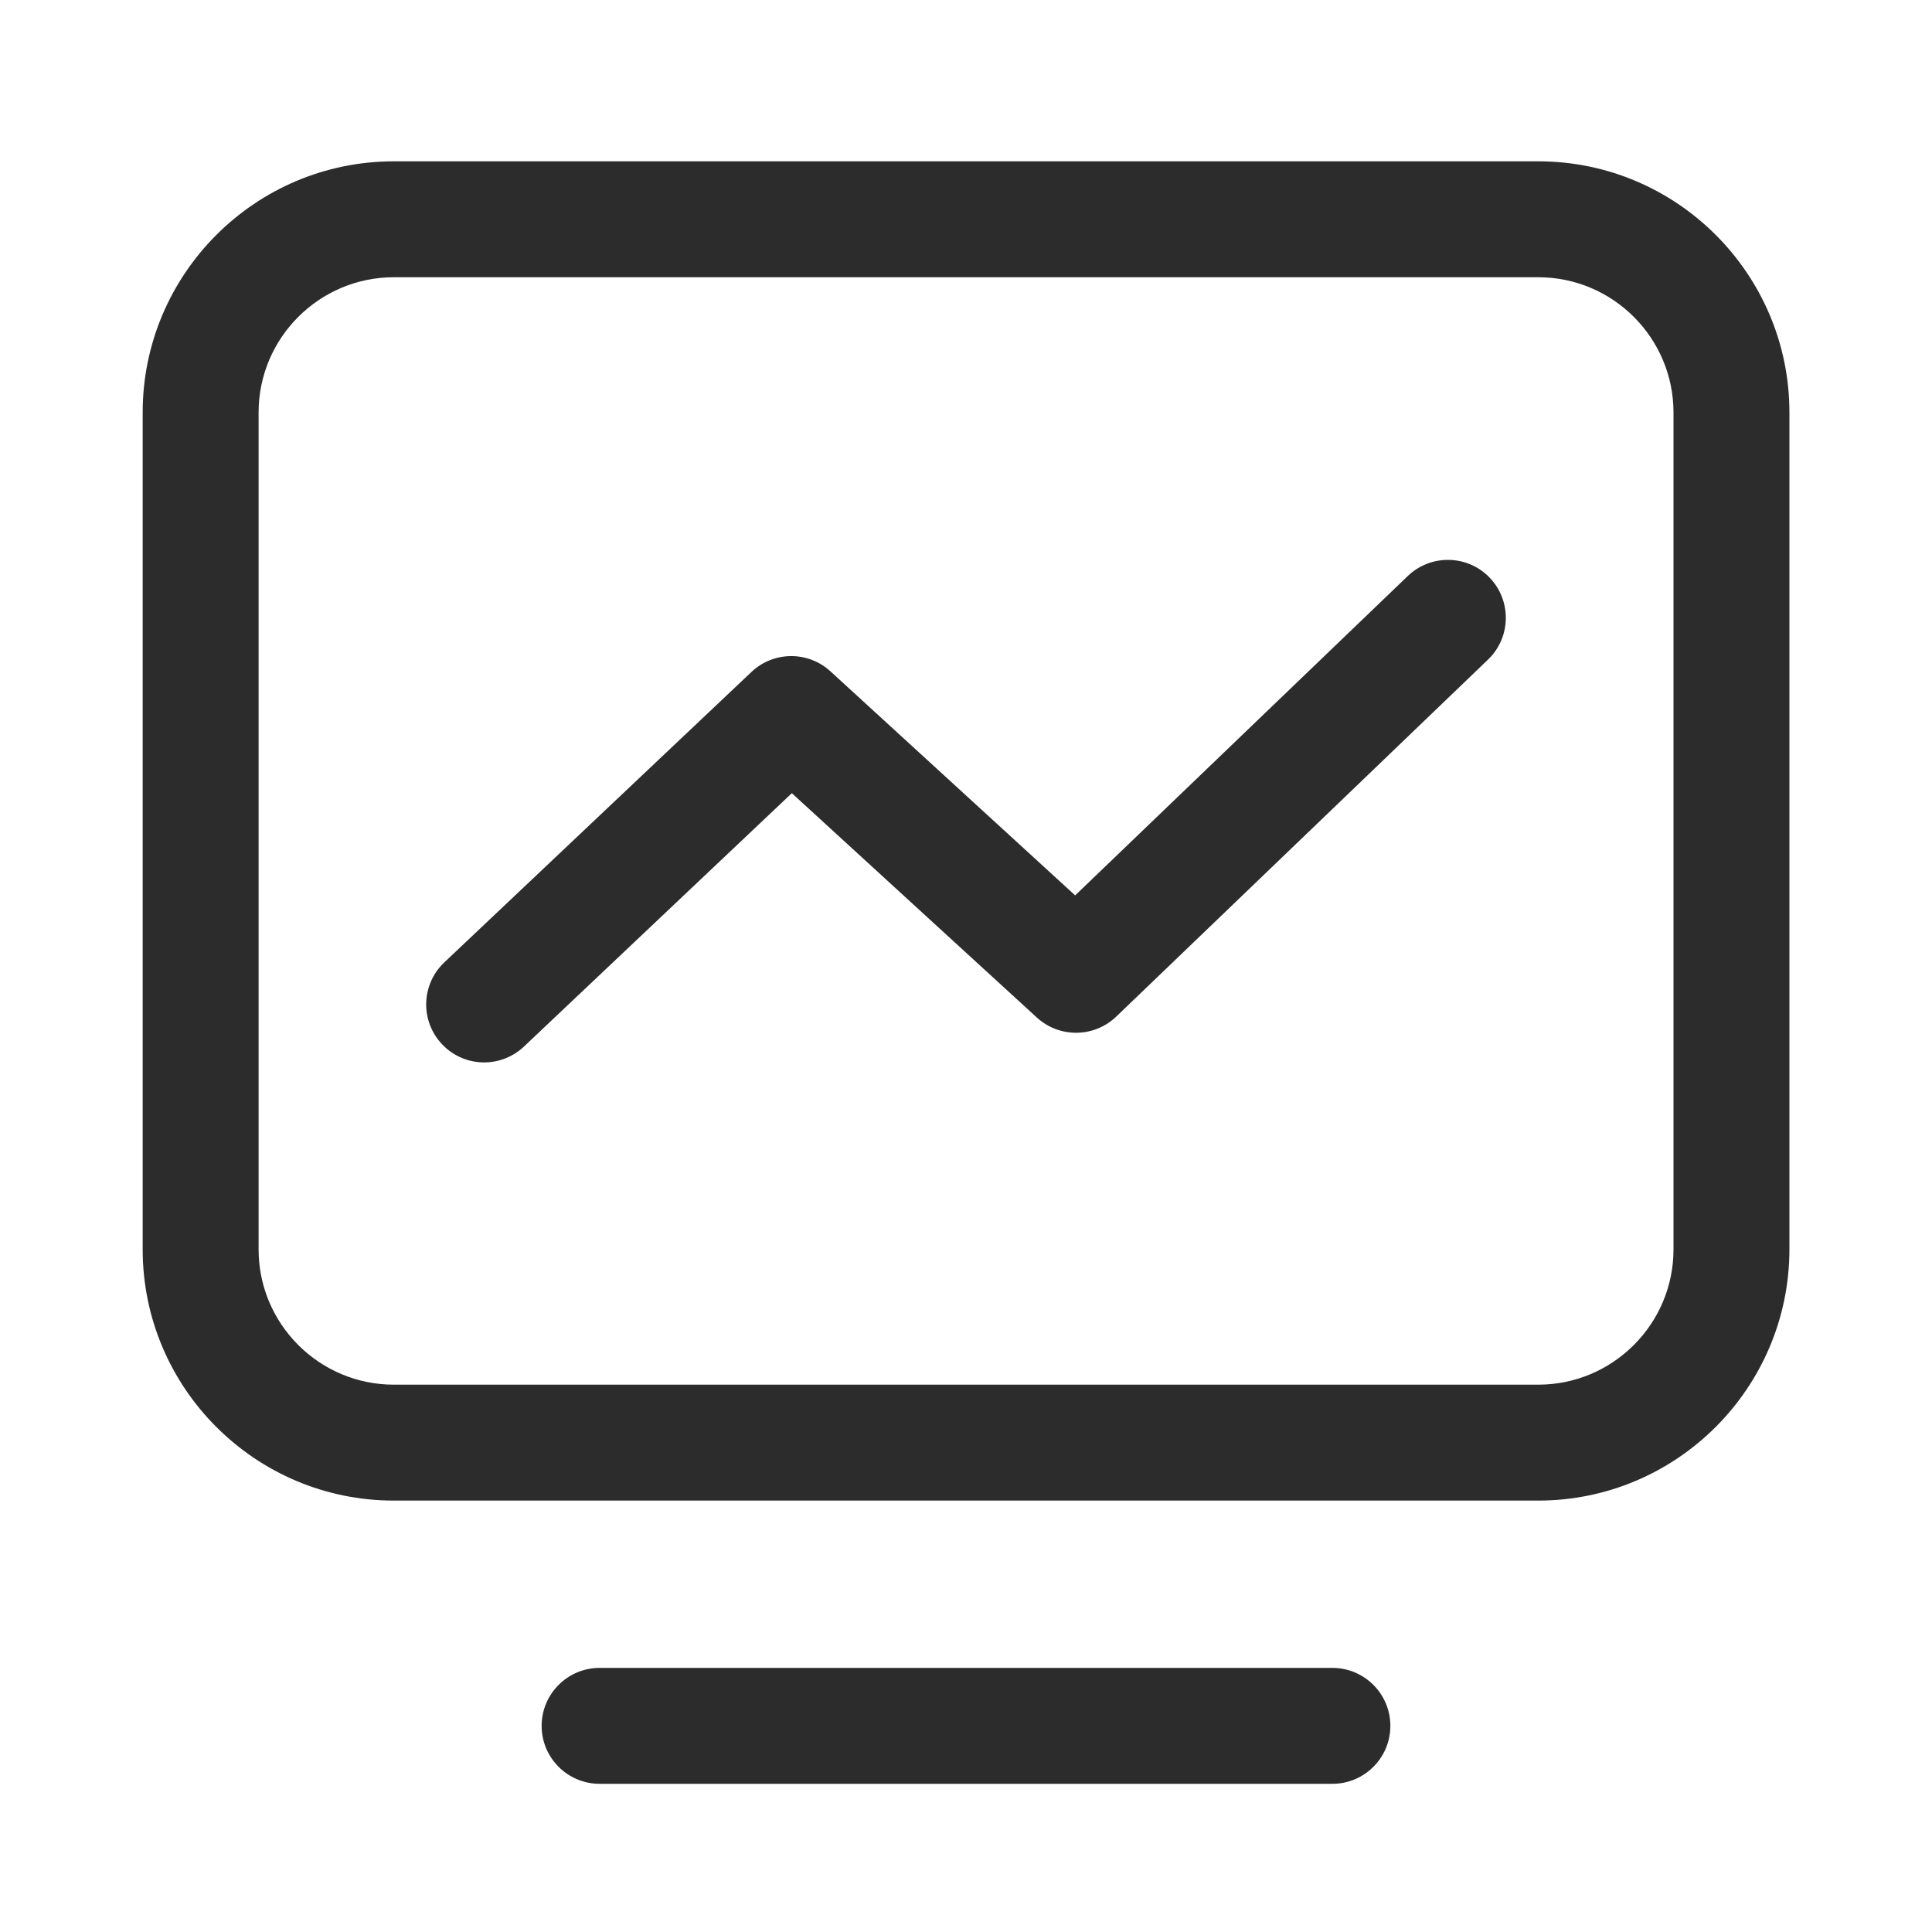
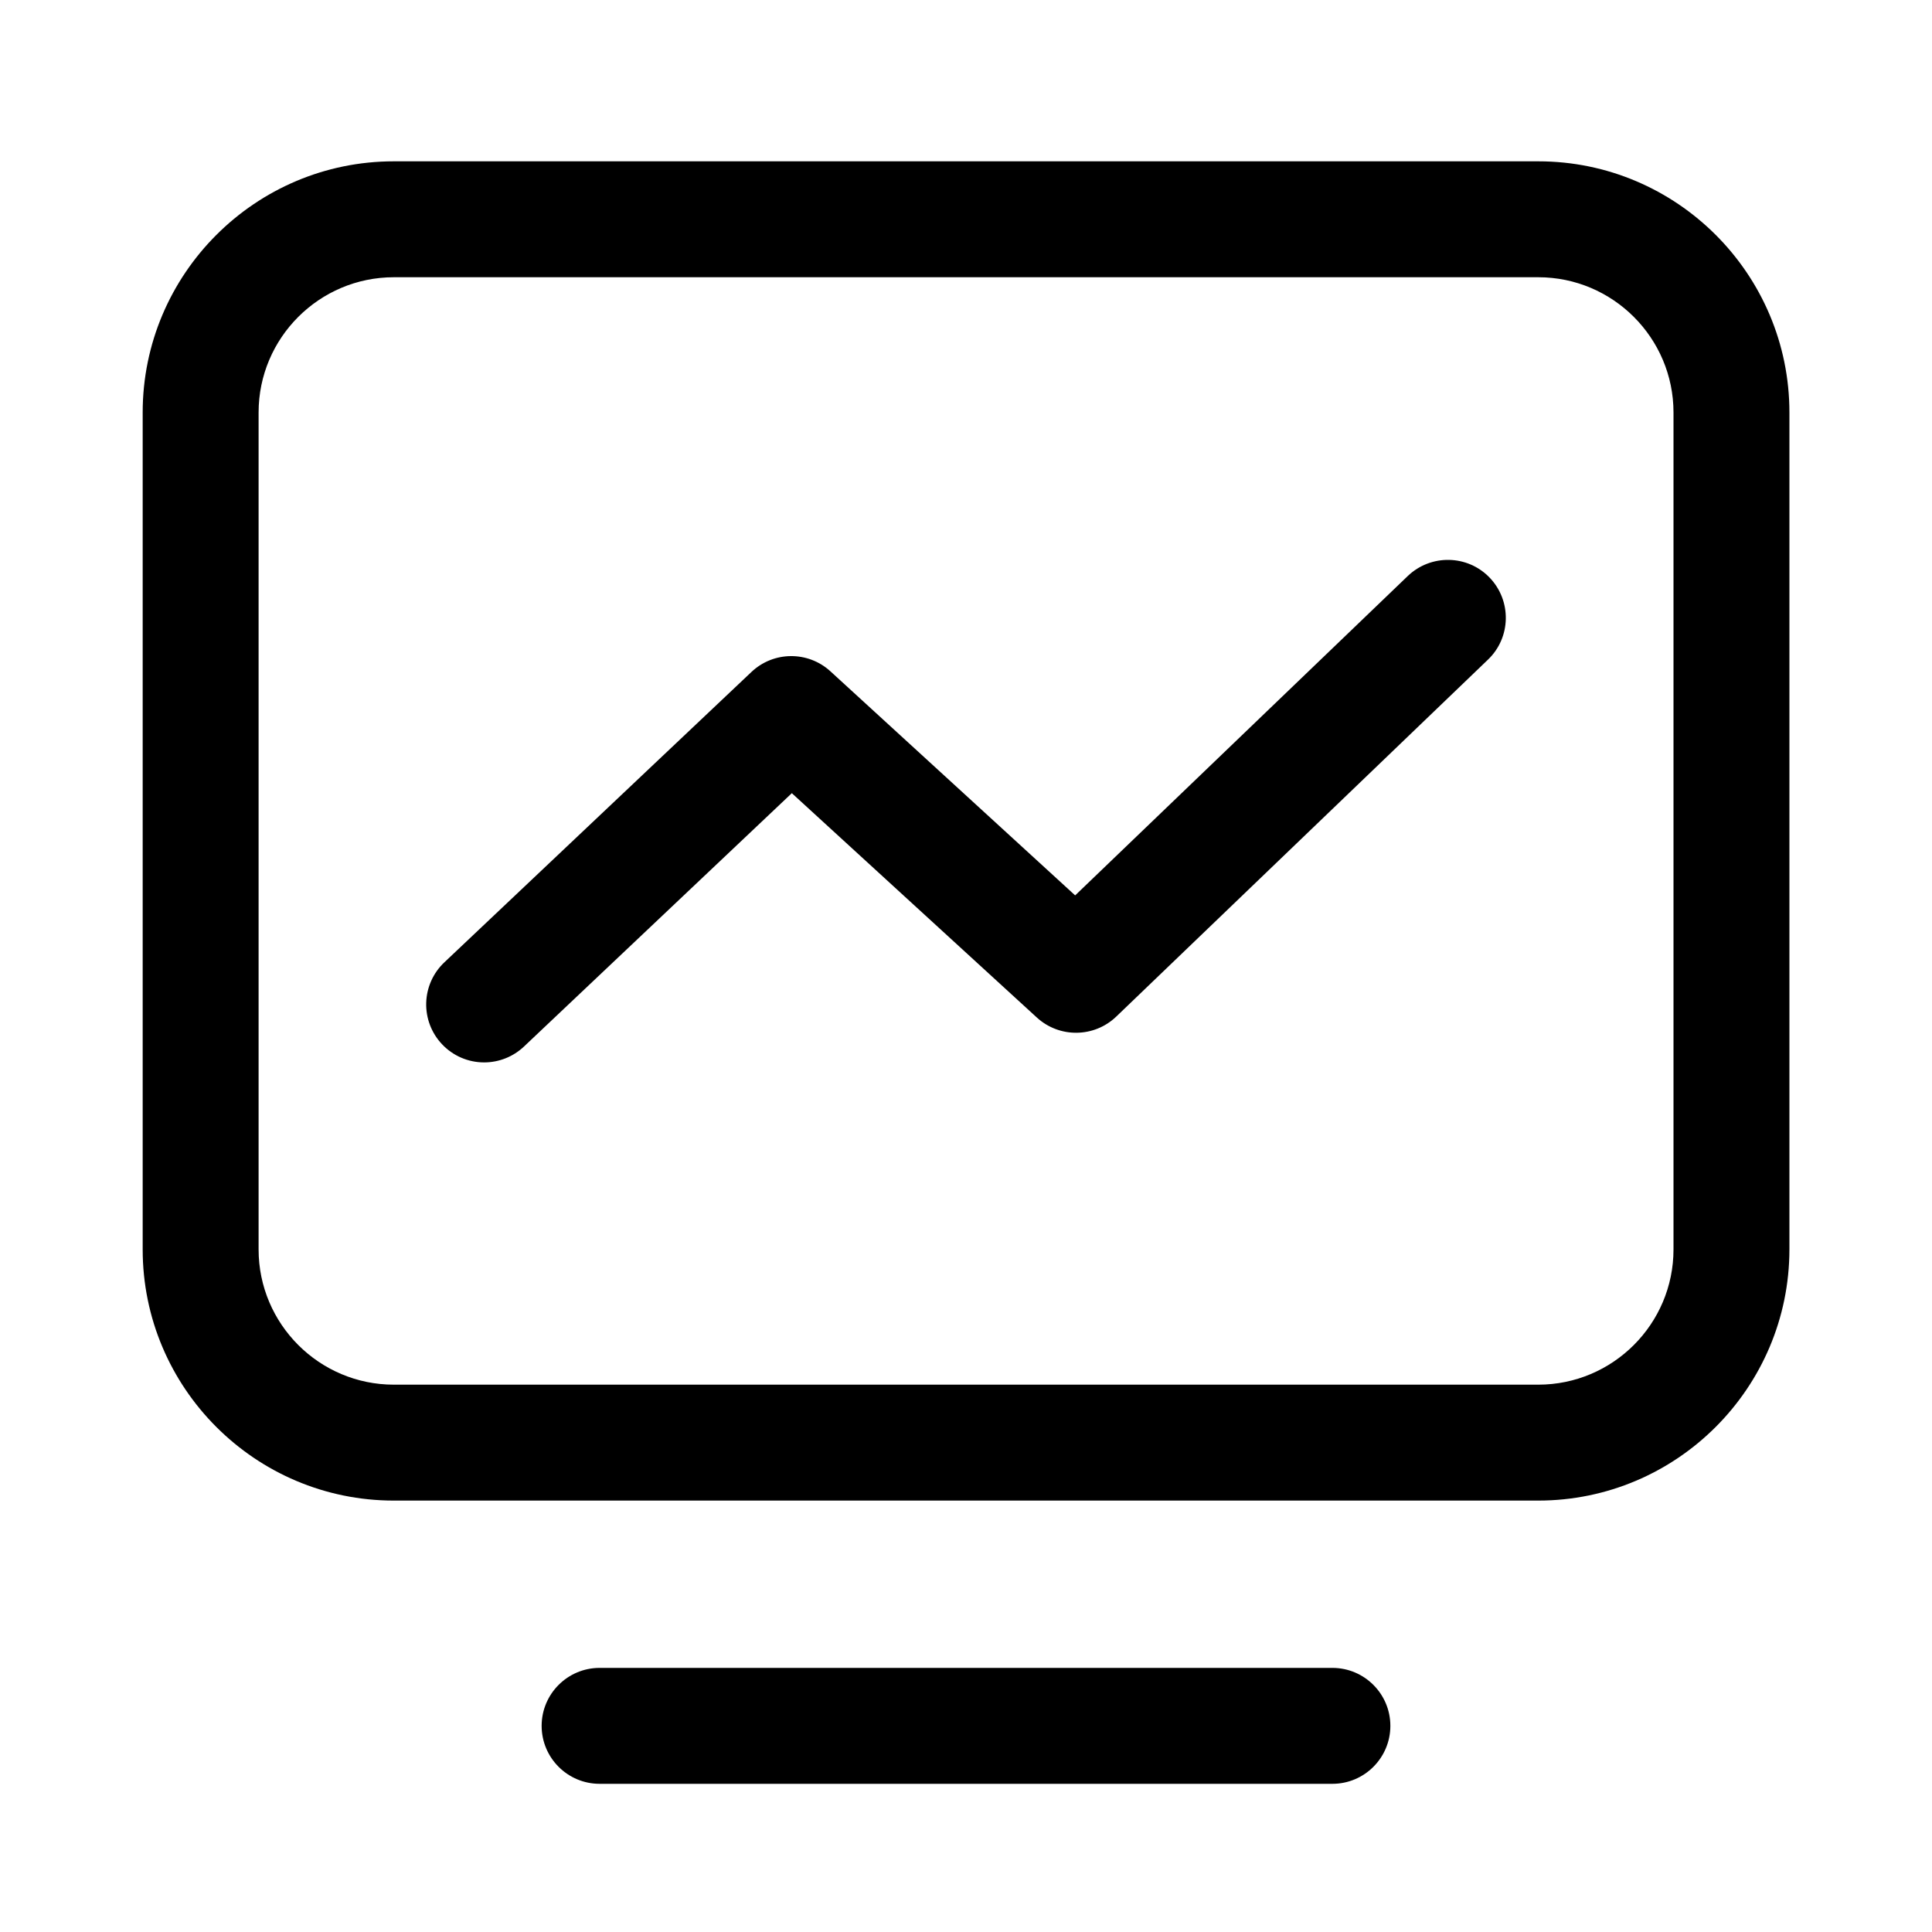
<svg xmlns="http://www.w3.org/2000/svg" t="1678279719264" class="icon" viewBox="0 0 1024 1024" version="1.1" p-id="6256" width="128" height="128">
-   <path d="M815.258 795.341H208.742c-73.421 0-133.12-59.699-133.12-133.12V218.624c0-73.421 59.699-133.12 133.12-133.12h606.566c73.421 0 133.12 59.699 133.12 133.12v443.597c-0.051 73.421-59.75 133.12-133.171 133.12zM208.742 146.944c-39.526 0-71.68 32.154-71.68 71.68v443.597c0 39.526 32.154 71.68 71.68 71.68h606.566c39.526 0 71.68-32.154 71.68-71.68V218.624c0-39.526-32.154-71.68-71.68-71.68H208.742zM706.202 945.459H317.798c-16.947 0-30.72-13.773-30.72-30.72s13.773-30.72 30.72-30.72h388.403c16.947 0 30.72 13.773 30.72 30.72s-13.773 30.72-30.72 30.72z" fill="#2c2c2c" p-id="6257" />
-   <path d="M256.614 563.098a30.618 30.618 0 0 1-22.323-9.626 30.679 30.679 0 0 1 1.229-43.418l162.765-153.907a30.725 30.725 0 0 1 41.83-0.358l129.741 118.784 176.282-169.267c12.237-11.725 31.693-11.366 43.418 0.87s11.366 31.693-0.87 43.418l-197.069 189.235a30.776 30.776 0 0 1-42.035 0.512L419.686 420.403l-141.978 134.298a30.746 30.746 0 0 1-21.094 8.397z" fill="#2c2c2c" p-id="6258" />
+   <path d="M815.258 795.341H208.742c-73.421 0-133.12-59.699-133.12-133.12V218.624c0-73.421 59.699-133.12 133.12-133.12h606.566c73.421 0 133.12 59.699 133.12 133.12v443.597c-0.051 73.421-59.75 133.12-133.171 133.12zM208.742 146.944c-39.526 0-71.68 32.154-71.68 71.68v443.597c0 39.526 32.154 71.68 71.68 71.68h606.566c39.526 0 71.68-32.154 71.68-71.68V218.624c0-39.526-32.154-71.68-71.68-71.68H208.742zM706.202 945.459H317.798c-16.947 0-30.72-13.773-30.72-30.72s13.773-30.72 30.72-30.72h388.403c16.947 0 30.72 13.773 30.72 30.72s-13.773 30.72-30.72 30.72z" p-id="6257" />
+   <path d="M256.614 563.098a30.618 30.618 0 0 1-22.323-9.626 30.679 30.679 0 0 1 1.229-43.418l162.765-153.907a30.725 30.725 0 0 1 41.83-0.358l129.741 118.784 176.282-169.267c12.237-11.725 31.693-11.366 43.418 0.87s11.366 31.693-0.87 43.418l-197.069 189.235a30.776 30.776 0 0 1-42.035 0.512L419.686 420.403l-141.978 134.298a30.746 30.746 0 0 1-21.094 8.397z" p-id="6258" />
</svg>
